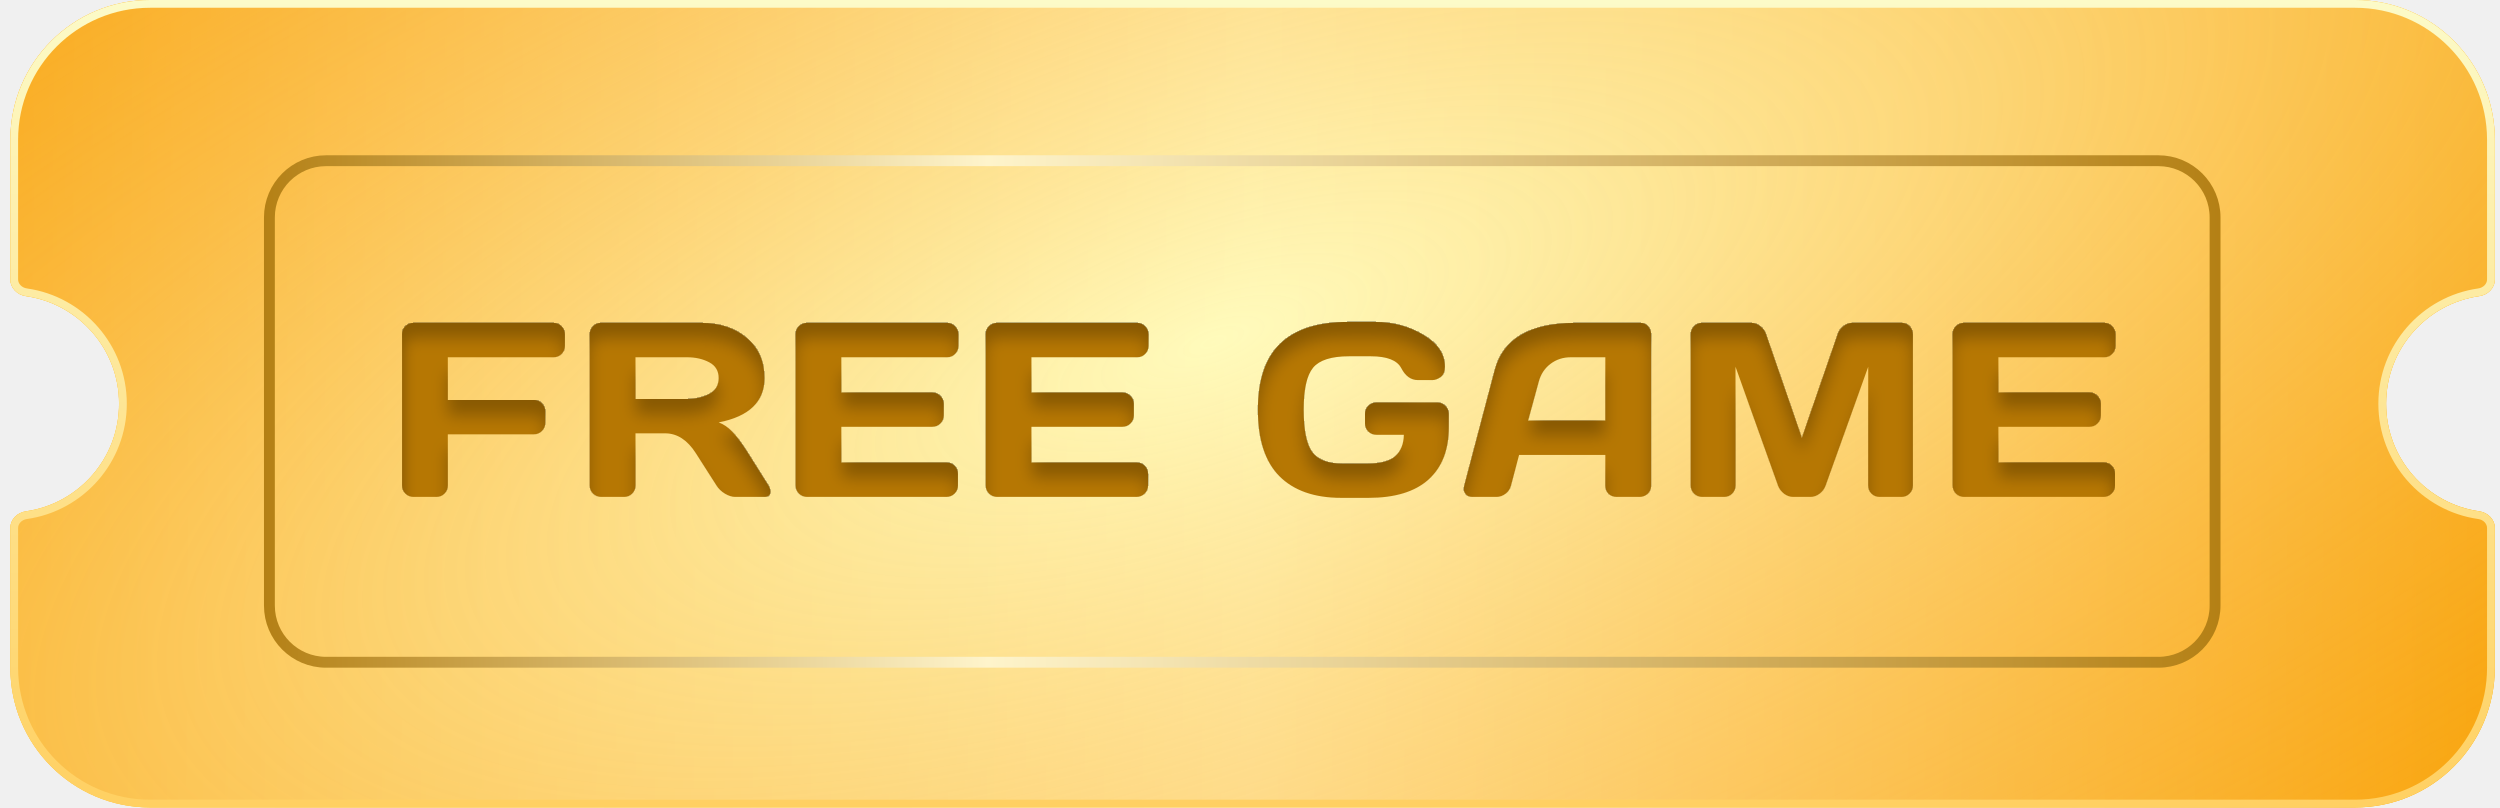
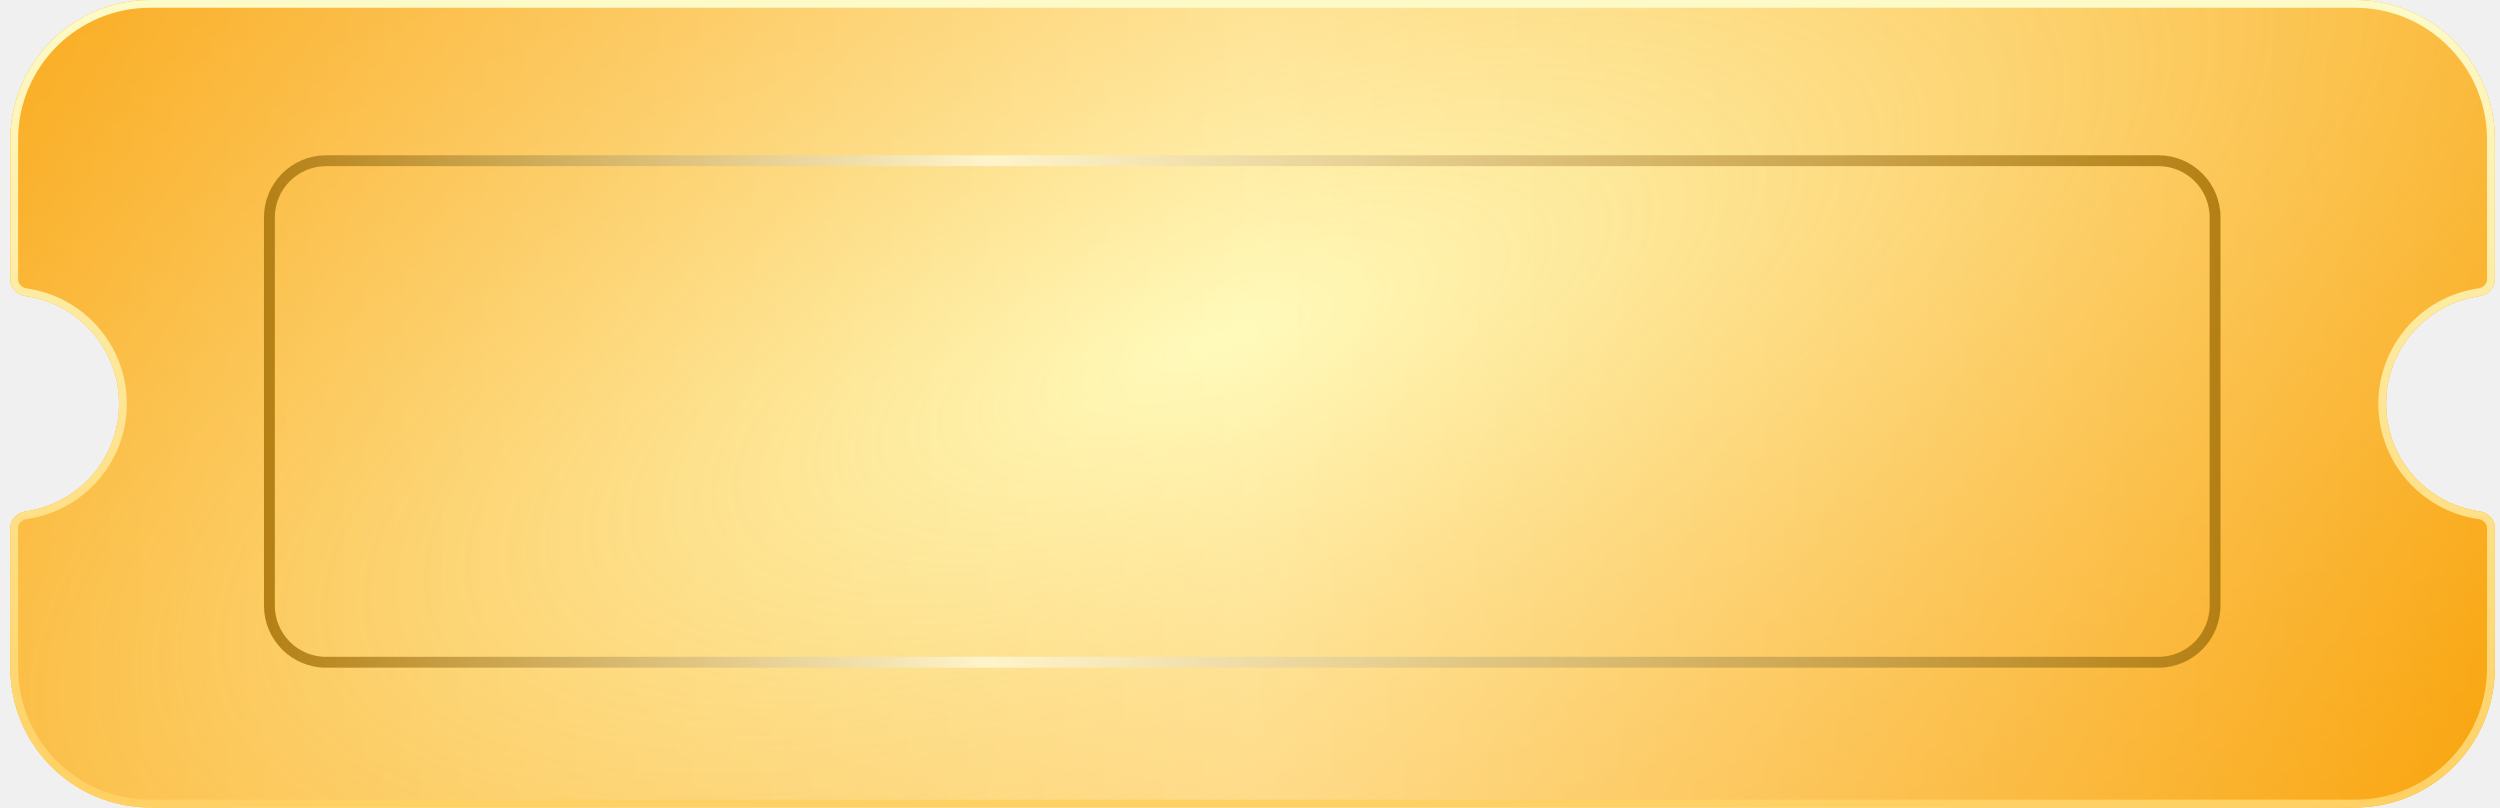
<svg xmlns="http://www.w3.org/2000/svg" width="161" height="52" viewBox="0 0 161 52" fill="none">
-   <mask id="path-1-inside-1_7108_1220" fill="white">
+   <mask id="path-1-inside-1_8005_8944" fill="white">
    <path d="M151.666 0C156.637 0 160.666 4.029 160.666 9V18C160.666 18.552 160.216 18.992 159.669 19.07C156.275 19.554 153.666 22.473 153.666 26C153.666 29.527 156.275 32.446 159.669 32.929C160.216 33.008 160.666 33.448 160.666 34V43C160.666 47.971 156.637 52 151.666 52H9.666C4.695 52 0.666 47.971 0.666 43V34C0.666 33.448 1.116 33.008 1.663 32.929C5.057 32.446 7.666 29.527 7.666 26C7.666 22.473 5.057 19.554 1.663 19.07C1.116 18.992 0.666 18.552 0.666 18V9C0.666 4.029 4.695 0 9.666 0H151.666Z" />
  </mask>
  <path d="M151.666 0C156.637 0 160.666 4.029 160.666 9V18C160.666 18.552 160.216 18.992 159.669 19.07C156.275 19.554 153.666 22.473 153.666 26C153.666 29.527 156.275 32.446 159.669 32.929C160.216 33.008 160.666 33.448 160.666 34V43C160.666 47.971 156.637 52 151.666 52H9.666C4.695 52 0.666 47.971 0.666 43V34C0.666 33.448 1.116 33.008 1.663 32.929C5.057 32.446 7.666 29.527 7.666 26C7.666 22.473 5.057 19.554 1.663 19.07C1.116 18.992 0.666 18.552 0.666 18V9C0.666 4.029 4.695 0 9.666 0H151.666Z" fill="#FFEFB4" />
-   <path d="M151.666 0C156.637 0 160.666 4.029 160.666 9V18C160.666 18.552 160.216 18.992 159.669 19.07C156.275 19.554 153.666 22.473 153.666 26C153.666 29.527 156.275 32.446 159.669 32.929C160.216 33.008 160.666 33.448 160.666 34V43C160.666 47.971 156.637 52 151.666 52H9.666C4.695 52 0.666 47.971 0.666 43V34C0.666 33.448 1.116 33.008 1.663 32.929C5.057 32.446 7.666 29.527 7.666 26C7.666 22.473 5.057 19.554 1.663 19.07C1.116 18.992 0.666 18.552 0.666 18V9C0.666 4.029 4.695 0 9.666 0H151.666Z" fill="url(#paint0_linear_7108_1220)" />
-   <path d="M151.666 0C156.637 0 160.666 4.029 160.666 9V18C160.666 18.552 160.216 18.992 159.669 19.07C156.275 19.554 153.666 22.473 153.666 26C153.666 29.527 156.275 32.446 159.669 32.929C160.216 33.008 160.666 33.448 160.666 34V43C160.666 47.971 156.637 52 151.666 52H9.666C4.695 52 0.666 47.971 0.666 43V34C0.666 33.448 1.116 33.008 1.663 32.929C5.057 32.446 7.666 29.527 7.666 26C7.666 22.473 5.057 19.554 1.663 19.07C1.116 18.992 0.666 18.552 0.666 18V9C0.666 4.029 4.695 0 9.666 0H151.666Z" fill="url(#paint1_radial_7108_1220)" fill-opacity="0.8" />
-   <path d="M160.666 9L161.166 9V9L160.666 9ZM160.666 43L161.166 43V43H160.666ZM0.666 43L0.166 43L0.166 43L0.666 43ZM0.666 9L0.166 9V9H0.666ZM1.663 19.07L1.592 19.566L1.663 19.07ZM1.663 32.929L1.592 32.434L1.663 32.929ZM159.669 32.929L159.74 32.434L159.669 32.929ZM151.666 0V0.5C156.36 0.5 160.166 4.306 160.166 9L160.666 9L161.166 9C161.166 3.753 156.913 -0.5 151.666 -0.5V0ZM160.666 9H160.166V18H160.666H161.166V9H160.666ZM159.669 19.07L159.598 18.576C155.962 19.094 153.166 22.22 153.166 26H153.666H154.166C154.166 22.725 156.589 20.015 159.74 19.566L159.669 19.07ZM153.666 26H153.166C153.166 29.78 155.962 32.906 159.598 33.425L159.669 32.929L159.74 32.434C156.589 31.985 154.166 29.275 154.166 26H153.666ZM160.666 34H160.166V43H160.666H161.166V34H160.666ZM160.666 43L160.166 43C160.166 47.694 156.36 51.5 151.666 51.5V52V52.5C156.913 52.5 161.166 48.247 161.166 43L160.666 43ZM151.666 52V51.5H9.666V52V52.5H151.666V52ZM9.666 52V51.5C4.972 51.5 1.166 47.694 1.166 43L0.666 43L0.166 43C0.166 48.247 4.419 52.5 9.666 52.5V52ZM0.666 43H1.166V34H0.666H0.166V43H0.666ZM1.663 32.929L1.734 33.425C5.37 32.906 8.166 29.78 8.166 26H7.666H7.166C7.166 29.275 4.743 31.985 1.592 32.434L1.663 32.929ZM7.666 26H8.166C8.166 22.22 5.37 19.094 1.734 18.576L1.663 19.07L1.592 19.566C4.743 20.015 7.166 22.725 7.166 26H7.666ZM0.666 18H1.166V9H0.666H0.166V18H0.666ZM0.666 9L1.166 9C1.166 4.306 4.972 0.5 9.666 0.5V0V-0.5C4.419 -0.5 0.166 3.753 0.166 9L0.666 9ZM9.666 0V0.5H151.666V0V-0.5H9.666V0ZM1.663 19.07L1.734 18.576C1.389 18.526 1.166 18.261 1.166 18H0.666H0.166C0.166 18.843 0.844 19.459 1.592 19.566L1.663 19.07ZM0.666 34H1.166C1.166 33.739 1.389 33.474 1.734 33.425L1.663 32.929L1.592 32.434C0.844 32.541 0.166 33.157 0.166 34H0.666ZM159.669 32.929L159.598 33.425C159.943 33.474 160.166 33.739 160.166 34H160.666H161.166C161.166 33.157 160.488 32.541 159.74 32.434L159.669 32.929ZM160.666 18H160.166C160.166 18.261 159.943 18.526 159.598 18.576L159.669 19.07L159.74 19.566C160.488 19.459 161.166 18.843 161.166 18H160.666Z" fill="url(#paint2_linear_7108_1220)" mask="url(#path-1-inside-1_7108_1220)" />
-   <rect x="17.35" y="10.35" width="125.3" height="32.3" rx="3.65" stroke="url(#paint3_linear_7108_1220)" stroke-width="0.7" />
-   <g filter="url(#filter0_i_7108_1220)">
-     <path d="M25.894 31.25V21.523C25.894 21.32 25.967 21.148 26.113 21.008C26.258 20.867 26.433 20.797 26.636 20.797H35.644C35.847 20.797 36.019 20.87 36.16 21.016C36.305 21.162 36.378 21.336 36.378 21.539V22.273C36.378 22.477 36.305 22.651 36.16 22.797C36.019 22.938 35.847 23.008 35.644 23.008H28.839V25.758H34.378C34.581 25.758 34.753 25.831 34.894 25.977C35.04 26.122 35.113 26.294 35.113 26.492V27.234C35.113 27.438 35.04 27.612 34.894 27.758C34.753 27.898 34.581 27.969 34.378 27.969H28.839V31.25C28.839 31.463 28.766 31.643 28.62 31.789C28.48 31.93 28.308 32 28.105 32H26.636C26.433 32 26.258 31.93 26.113 31.789C25.967 31.643 25.894 31.463 25.894 31.25ZM49.612 31.664C49.612 31.888 49.48 32 49.214 32H47.339C47.141 32 46.922 31.93 46.683 31.789C46.448 31.643 46.269 31.469 46.144 31.266L44.815 29.188C44.269 28.333 43.607 27.906 42.831 27.906H40.925V31.266C40.925 31.469 40.852 31.643 40.706 31.789C40.565 31.93 40.394 32 40.19 32H38.722C38.519 32 38.344 31.93 38.198 31.789C38.052 31.643 37.98 31.469 37.98 31.266V21.539C37.98 21.336 38.05 21.162 38.19 21.016C38.331 20.87 38.503 20.797 38.706 20.797H45.151C46.344 20.797 47.321 21.117 48.081 21.758C48.847 22.398 49.23 23.263 49.23 24.352C49.23 25.867 48.248 26.818 46.284 27.203C46.597 27.318 46.886 27.516 47.151 27.797C47.417 28.073 47.722 28.477 48.065 29.008L49.487 31.266C49.571 31.412 49.612 31.544 49.612 31.664ZM40.925 25.695H44.253C44.789 25.695 45.261 25.588 45.667 25.375C46.078 25.162 46.284 24.82 46.284 24.352C46.284 23.883 46.078 23.542 45.667 23.328C45.261 23.115 44.789 23.008 44.253 23.008H40.925V25.695ZM51.237 31.25V21.523C51.237 21.32 51.31 21.148 51.456 21.008C51.602 20.867 51.776 20.797 51.979 20.797H60.987C61.19 20.797 61.362 20.87 61.503 21.016C61.648 21.162 61.721 21.336 61.721 21.539V22.273C61.721 22.477 61.648 22.651 61.503 22.797C61.362 22.938 61.19 23.008 60.987 23.008H54.182V25.281H60.042C60.245 25.281 60.417 25.354 60.557 25.5C60.703 25.641 60.776 25.812 60.776 26.016V26.75C60.776 26.953 60.703 27.128 60.557 27.273C60.417 27.414 60.245 27.484 60.042 27.484H54.182V29.789H60.971C61.169 29.789 61.339 29.859 61.479 30C61.62 30.141 61.69 30.312 61.69 30.516V31.266C61.69 31.469 61.617 31.643 61.471 31.789C61.325 31.93 61.151 32 60.948 32H51.979C51.776 32 51.602 31.93 51.456 31.789C51.31 31.643 51.237 31.463 51.237 31.25ZM63.479 31.25V21.523C63.479 21.32 63.552 21.148 63.698 21.008C63.843 20.867 64.018 20.797 64.221 20.797H73.229C73.432 20.797 73.604 20.87 73.745 21.016C73.89 21.162 73.963 21.336 73.963 21.539V22.273C73.963 22.477 73.89 22.651 73.745 22.797C73.604 22.938 73.432 23.008 73.229 23.008H66.424V25.281H72.284C72.487 25.281 72.659 25.354 72.799 25.5C72.945 25.641 73.018 25.812 73.018 26.016V26.75C73.018 26.953 72.945 27.128 72.799 27.273C72.659 27.414 72.487 27.484 72.284 27.484H66.424V29.789H73.213C73.411 29.789 73.58 29.859 73.721 30C73.862 30.141 73.932 30.312 73.932 30.516V31.266C73.932 31.469 73.859 31.643 73.713 31.789C73.567 31.93 73.393 32 73.19 32H64.221C64.018 32 63.843 31.93 63.698 31.789C63.552 31.643 63.479 31.463 63.479 31.25ZM86.377 32.062C84.647 32.062 83.319 31.596 82.392 30.664C81.47 29.732 81.01 28.307 81.01 26.391C81.01 24.469 81.491 23.047 82.455 22.125C83.424 21.198 84.874 20.734 86.806 20.734H88.549C89.7 20.734 90.736 21.01 91.658 21.562C92.585 22.109 93.049 22.794 93.049 23.617C93.049 23.924 92.957 24.146 92.775 24.281C92.593 24.412 92.416 24.477 92.244 24.477H91.314C90.866 24.477 90.51 24.221 90.244 23.711C89.978 23.201 89.322 22.945 88.275 22.945H86.885C85.744 22.945 84.97 23.19 84.564 23.68C84.158 24.169 83.955 25.07 83.955 26.383C83.955 27.695 84.137 28.604 84.502 29.109C84.866 29.609 85.517 29.859 86.455 29.859H88.056C88.895 29.859 89.494 29.701 89.853 29.383C90.213 29.06 90.397 28.599 90.408 28H88.642C88.439 28 88.265 27.93 88.119 27.789C87.978 27.643 87.908 27.469 87.908 27.266V26.656C87.908 26.453 87.978 26.281 88.119 26.141C88.265 25.995 88.439 25.922 88.642 25.922H92.564C92.767 25.922 92.939 25.995 93.08 26.141C93.226 26.281 93.299 26.453 93.299 26.656V27.523C93.299 28.982 92.861 30.104 91.986 30.891C91.111 31.672 89.827 32.062 88.135 32.062H86.377ZM94.298 31.281L96.259 23.844C96.79 21.818 98.52 20.802 101.447 20.797H105.658C105.85 20.797 106.009 20.87 106.134 21.016C106.264 21.162 106.329 21.331 106.329 21.523V31.281C106.329 31.484 106.257 31.656 106.111 31.797C105.965 31.932 105.79 32 105.587 32H104.119C103.905 32 103.728 31.932 103.587 31.797C103.452 31.656 103.384 31.479 103.384 31.266V29.297H97.829L97.306 31.266C97.254 31.479 97.137 31.656 96.954 31.797C96.772 31.932 96.579 32 96.376 32H94.837C94.634 32 94.488 31.943 94.4 31.828C94.311 31.708 94.267 31.604 94.267 31.516C94.272 31.427 94.283 31.349 94.298 31.281ZM98.408 27.086H103.384V23.008H101.158C100.658 23.008 100.22 23.151 99.845 23.438C99.475 23.719 99.225 24.099 99.095 24.578L98.408 27.086ZM108.884 31.25V21.555C108.884 21.341 108.954 21.162 109.095 21.016C109.235 20.87 109.407 20.797 109.61 20.797H112.79C112.993 20.797 113.186 20.87 113.368 21.016C113.55 21.162 113.673 21.336 113.735 21.539L116.04 28.211L118.345 21.539C118.407 21.336 118.53 21.162 118.712 21.016C118.894 20.87 119.087 20.797 119.29 20.797H122.47C122.673 20.797 122.842 20.87 122.978 21.016C123.118 21.162 123.189 21.341 123.189 21.555V31.25C123.189 31.463 123.116 31.643 122.97 31.789C122.829 31.93 122.657 32 122.454 32H121.048C120.845 32 120.67 31.93 120.524 31.789C120.384 31.643 120.314 31.463 120.314 31.25V23.617L117.556 31.297C117.483 31.49 117.355 31.656 117.173 31.797C116.991 31.932 116.798 32 116.595 32H115.478C115.274 32 115.082 31.932 114.899 31.797C114.722 31.656 114.595 31.49 114.517 31.297L111.767 23.617V31.25C111.767 31.463 111.694 31.643 111.548 31.789C111.407 31.93 111.235 32 111.032 32H109.626C109.423 32 109.248 31.93 109.103 31.789C108.957 31.643 108.884 31.463 108.884 31.25ZM125.751 31.25V21.523C125.751 21.32 125.824 21.148 125.969 21.008C126.115 20.867 126.29 20.797 126.493 20.797H135.501C135.704 20.797 135.876 20.87 136.016 21.016C136.162 21.162 136.235 21.336 136.235 21.539V22.273C136.235 22.477 136.162 22.651 136.016 22.797C135.876 22.938 135.704 23.008 135.501 23.008H128.696V25.281H134.555C134.759 25.281 134.93 25.354 135.071 25.5C135.217 25.641 135.29 25.812 135.29 26.016V26.75C135.29 26.953 135.217 27.128 135.071 27.273C134.93 27.414 134.759 27.484 134.555 27.484H128.696V29.789H135.485C135.683 29.789 135.852 29.859 135.993 30C136.134 30.141 136.204 30.312 136.204 30.516V31.266C136.204 31.469 136.131 31.643 135.985 31.789C135.839 31.93 135.665 32 135.462 32H126.493C126.29 32 126.115 31.93 125.969 31.789C125.824 31.643 125.751 31.463 125.751 31.25Z" fill="#B67703" />
-   </g>
+   <path d="M151.666 0C156.637 0 160.666 4.029 160.666 9V18C160.666 18.552 160.216 18.992 159.669 19.07C156.275 19.554 153.666 22.473 153.666 26C153.666 29.527 156.275 32.446 159.669 32.929C160.216 33.008 160.666 33.448 160.666 34V43C160.666 47.971 156.637 52 151.666 52H9.666C4.695 52 0.666 47.971 0.666 43V34C0.666 33.448 1.116 33.008 1.663 32.929C5.057 32.446 7.666 29.527 7.666 26C7.666 22.473 5.057 19.554 1.663 19.07C1.116 18.992 0.666 18.552 0.666 18V9C0.666 4.029 4.695 0 9.666 0H151.666Z" fill="url(#paint0_linear_8005_8944)" />
+   <path d="M151.666 0C156.637 0 160.666 4.029 160.666 9V18C160.666 18.552 160.216 18.992 159.669 19.07C156.275 19.554 153.666 22.473 153.666 26C153.666 29.527 156.275 32.446 159.669 32.929C160.216 33.008 160.666 33.448 160.666 34V43C160.666 47.971 156.637 52 151.666 52H9.666C4.695 52 0.666 47.971 0.666 43V34C0.666 33.448 1.116 33.008 1.663 32.929C5.057 32.446 7.666 29.527 7.666 26C7.666 22.473 5.057 19.554 1.663 19.07C1.116 18.992 0.666 18.552 0.666 18V9C0.666 4.029 4.695 0 9.666 0H151.666Z" fill="url(#paint1_radial_8005_8944)" fill-opacity="0.8" />
+   <path d="M160.666 9L161.166 9V9L160.666 9ZM160.666 43L161.166 43V43H160.666ZM0.666 43L0.166 43L0.166 43L0.666 43ZM0.666 9L0.166 9V9H0.666ZM1.663 19.07L1.592 19.566L1.663 19.07ZM1.663 32.929L1.592 32.434L1.663 32.929ZM159.669 32.929L159.74 32.434L159.669 32.929ZM151.666 0V0.5C156.36 0.5 160.166 4.306 160.166 9L160.666 9L161.166 9C161.166 3.753 156.913 -0.5 151.666 -0.5V0ZM160.666 9H160.166V18H160.666H161.166V9H160.666ZM159.669 19.07L159.598 18.576C155.962 19.094 153.166 22.22 153.166 26H153.666H154.166C154.166 22.725 156.589 20.015 159.74 19.566L159.669 19.07ZM153.666 26H153.166C153.166 29.78 155.962 32.906 159.598 33.425L159.669 32.929L159.74 32.434C156.589 31.985 154.166 29.275 154.166 26H153.666ZM160.666 34H160.166V43H160.666H161.166V34H160.666ZM160.666 43L160.166 43C160.166 47.694 156.36 51.5 151.666 51.5V52V52.5C156.913 52.5 161.166 48.247 161.166 43L160.666 43ZM151.666 52V51.5H9.666V52V52.5H151.666V52ZM9.666 52V51.5C4.972 51.5 1.166 47.694 1.166 43L0.666 43L0.166 43C0.166 48.247 4.419 52.5 9.666 52.5V52ZM0.666 43H1.166V34H0.666H0.166V43H0.666ZM1.663 32.929L1.734 33.425C5.37 32.906 8.166 29.78 8.166 26H7.666H7.166C7.166 29.275 4.743 31.985 1.592 32.434L1.663 32.929ZM7.666 26H8.166C8.166 22.22 5.37 19.094 1.734 18.576L1.663 19.07L1.592 19.566C4.743 20.015 7.166 22.725 7.166 26H7.666ZM0.666 18H1.166V9H0.666H0.166V18H0.666ZM0.666 9L1.166 9C1.166 4.306 4.972 0.5 9.666 0.5V0V-0.5C4.419 -0.5 0.166 3.753 0.166 9L0.666 9ZM9.666 0V0.5H151.666V0V-0.5H9.666V0ZM1.663 19.07L1.734 18.576C1.389 18.526 1.166 18.261 1.166 18H0.666H0.166C0.166 18.843 0.844 19.459 1.592 19.566L1.663 19.07ZM0.666 34H1.166C1.166 33.739 1.389 33.474 1.734 33.425L1.663 32.929L1.592 32.434C0.844 32.541 0.166 33.157 0.166 34H0.666ZM159.669 32.929L159.598 33.425C159.943 33.474 160.166 33.739 160.166 34H160.666H161.166C161.166 33.157 160.488 32.541 159.74 32.434L159.669 32.929ZM160.666 18H160.166C160.166 18.261 159.943 18.526 159.598 18.576L159.669 19.07L159.74 19.566C160.488 19.459 161.166 18.843 161.166 18H160.666Z" fill="url(#paint2_linear_8005_8944)" mask="url(#path-1-inside-1_8005_8944)" />
+   <rect x="17.35" y="10.35" width="125.3" height="32.3" rx="3.65" stroke="url(#paint3_linear_8005_8944)" stroke-width="0.7" />
  <defs>
-     <filter id="filter0_i_7108_1220" x="25.895" y="20.734" width="110.34" height="12.328" filterUnits="userSpaceOnUse" color-interpolation-filters="sRGB">
-       <feFlood flood-opacity="0" result="BackgroundImageFix" />
-       <feBlend mode="normal" in="SourceGraphic" in2="BackgroundImageFix" result="shape" />
-       <feColorMatrix in="SourceAlpha" type="matrix" values="0 0 0 0 0 0 0 0 0 0 0 0 0 0 0 0 0 0 127 0" result="hardAlpha" />
-       <feOffset dy="1" />
-       <feGaussianBlur stdDeviation="0.5" />
-       <feComposite in2="hardAlpha" operator="arithmetic" k2="-1" k3="1" />
-       <feColorMatrix type="matrix" values="0 0 0 0 0 0 0 0 0 0 0 0 0 0 0 0 0 0 0.25 0" />
-       <feBlend mode="normal" in2="shape" result="effect1_innerShadow_7108_1220" />
-     </filter>
-     <linearGradient id="paint0_linear_7108_1220" x1="-7.334" y1="23" x2="160.666" y2="24" gradientUnits="userSpaceOnUse">
+     <linearGradient id="paint0_linear_8005_8944" x1="-7.334" y1="23" x2="160.666" y2="24" gradientUnits="userSpaceOnUse">
      <stop stop-color="#F7B00C" />
      <stop offset="0.524" stop-color="#FFF6B1" />
      <stop offset="1" stop-color="#F7B10C" />
    </linearGradient>
-     <radialGradient id="paint1_radial_7108_1220" cx="0" cy="0" r="1" gradientUnits="userSpaceOnUse" gradientTransform="translate(78.166 22) rotate(70.3462) scale(59.4643 155.972)">
+     <radialGradient id="paint1_radial_8005_8944" cx="0" cy="0" r="1" gradientUnits="userSpaceOnUse" gradientTransform="translate(78.166 22) rotate(70.3462) scale(59.4643 155.972)">
      <stop stop-color="#FFFCBF" />
      <stop offset="1" stop-color="#FC9117" stop-opacity="0.44" />
    </radialGradient>
-     <linearGradient id="paint2_linear_7108_1220" x1="80.666" y1="-4" x2="80.666" y2="57" gradientUnits="userSpaceOnUse">
+     <linearGradient id="paint2_linear_8005_8944" x1="80.666" y1="-4" x2="80.666" y2="57" gradientUnits="userSpaceOnUse">
      <stop stop-color="#FCFED0" />
      <stop offset="1" stop-color="#FFCC58" />
    </linearGradient>
-     <linearGradient id="paint3_linear_7108_1220" x1="17" y1="26.5" x2="143" y2="26.5" gradientUnits="userSpaceOnUse">
+     <linearGradient id="paint3_linear_8005_8944" x1="17" y1="26.5" x2="143" y2="26.5" gradientUnits="userSpaceOnUse">
      <stop stop-color="#B48015" />
      <stop offset="0.37" stop-color="#FEF4CB" />
      <stop offset="1" stop-color="#B48015" />
    </linearGradient>
  </defs>
</svg>
